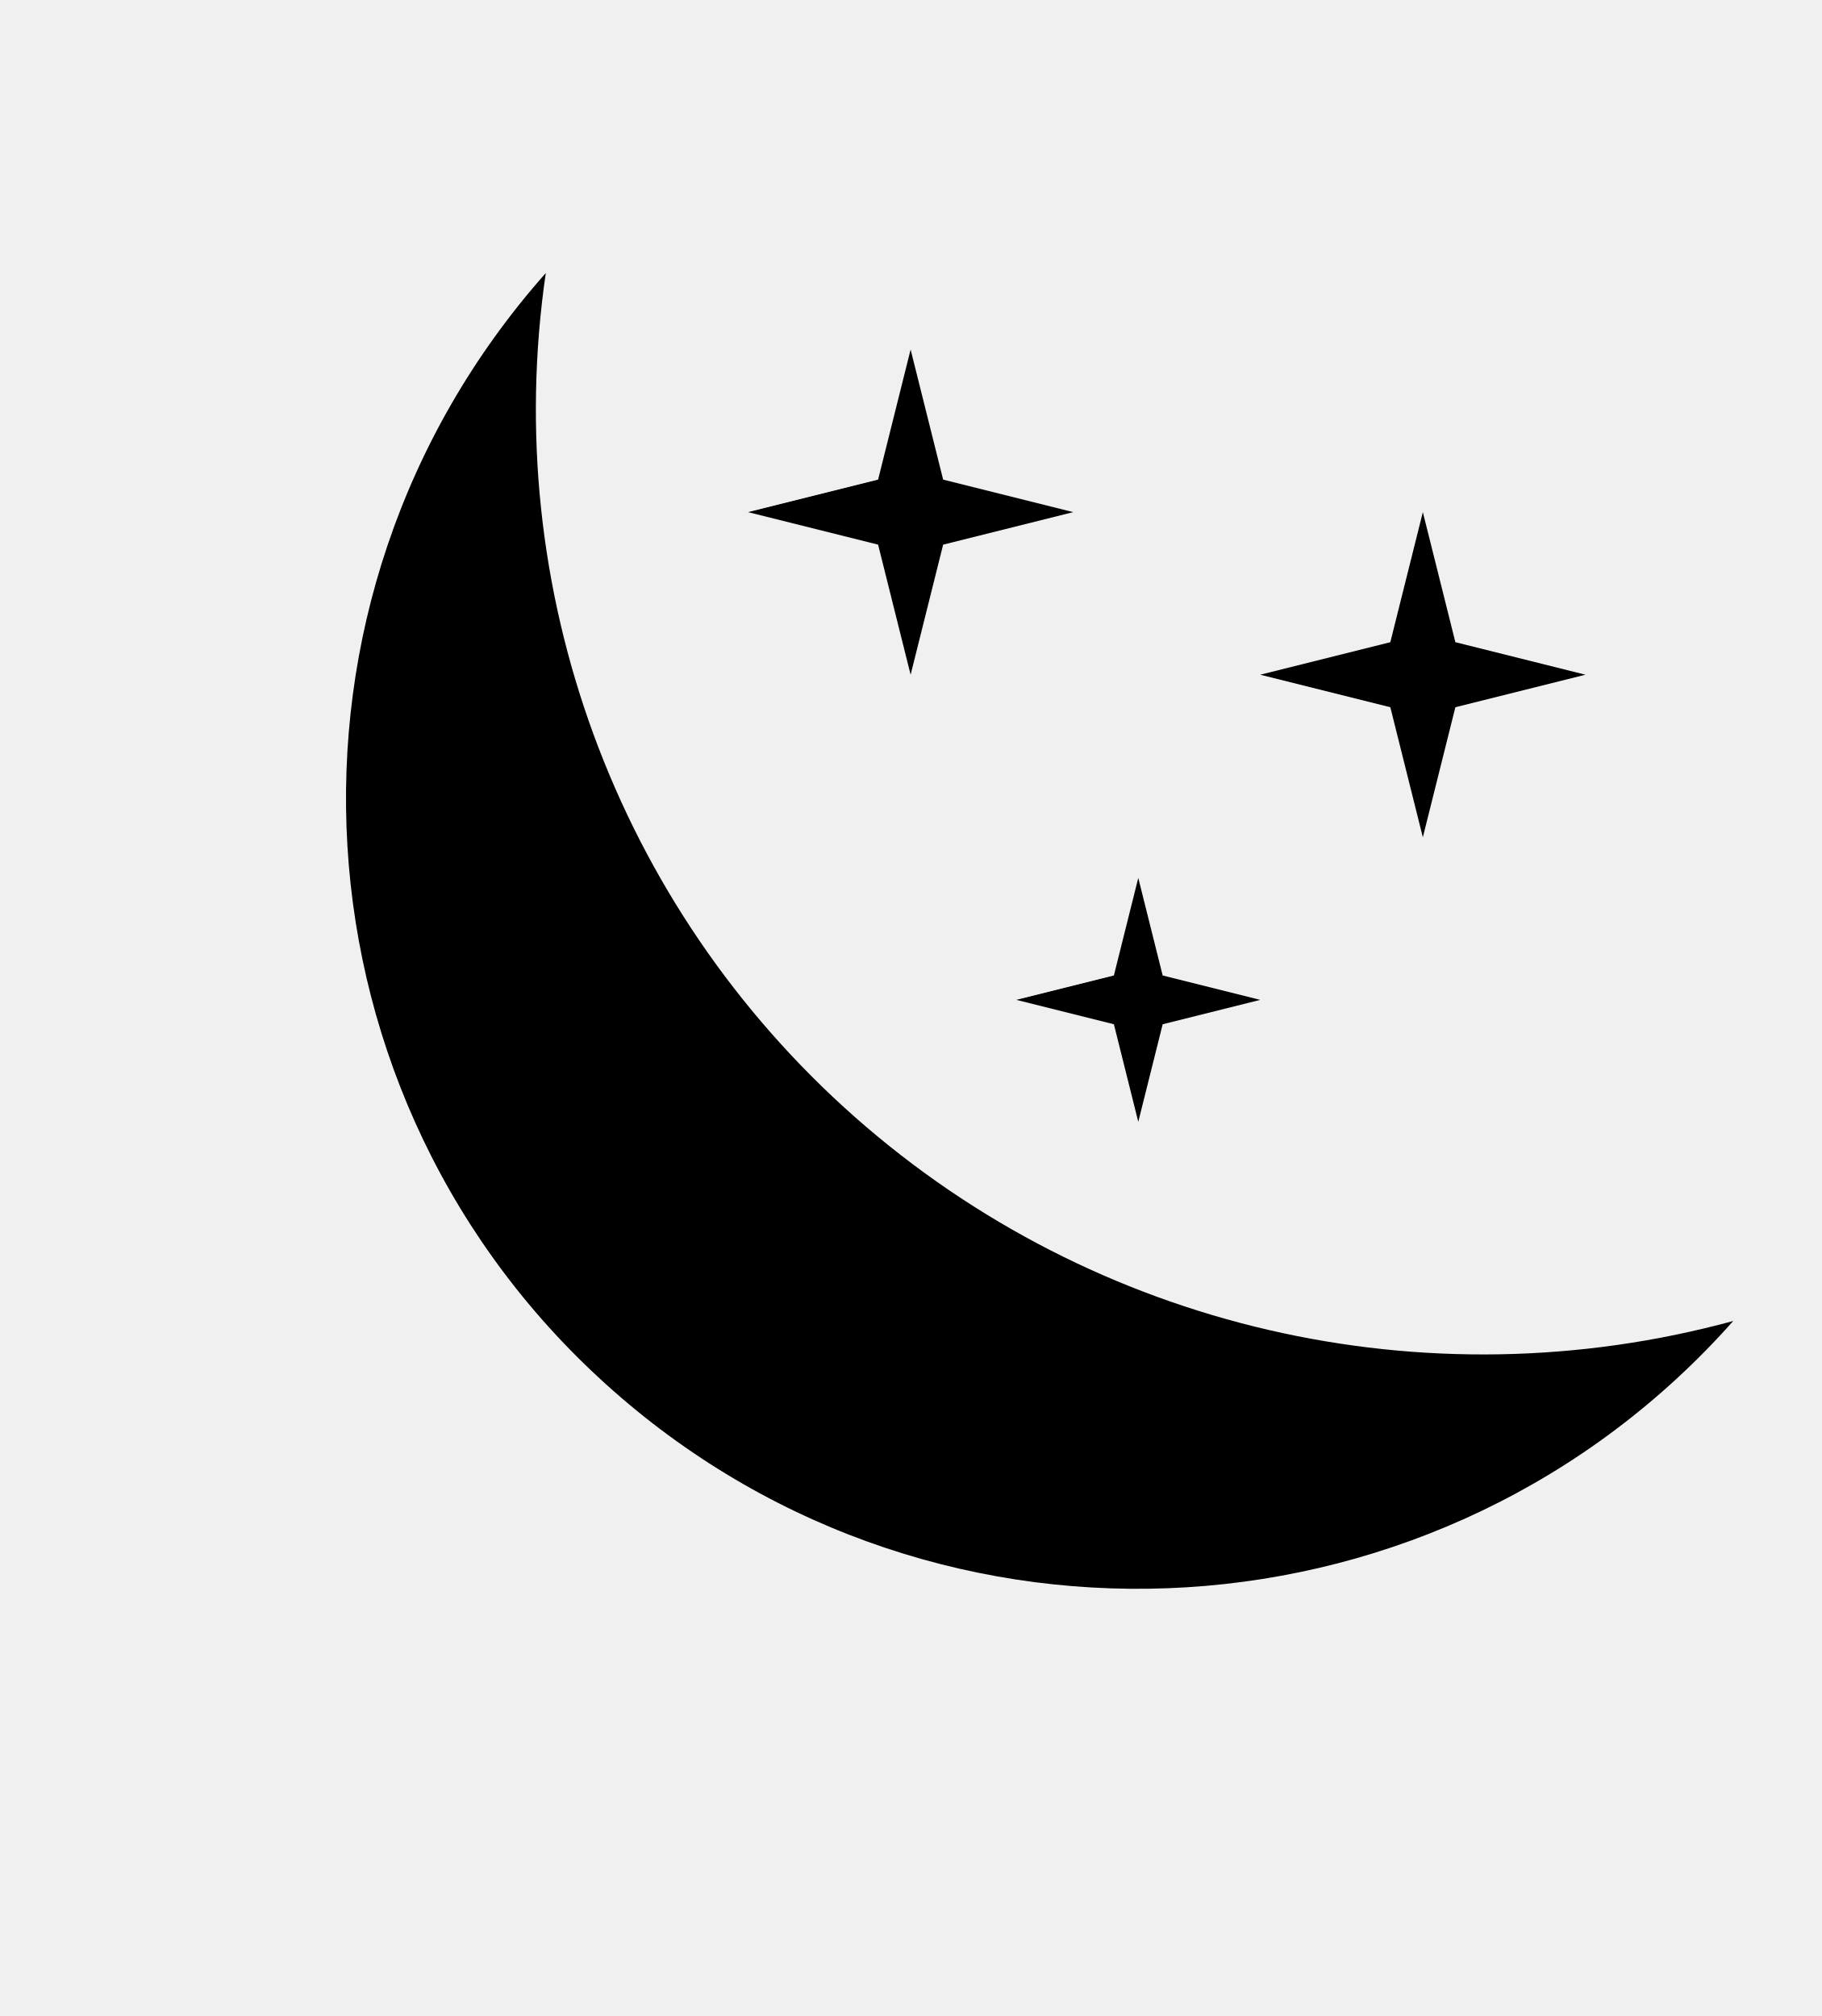
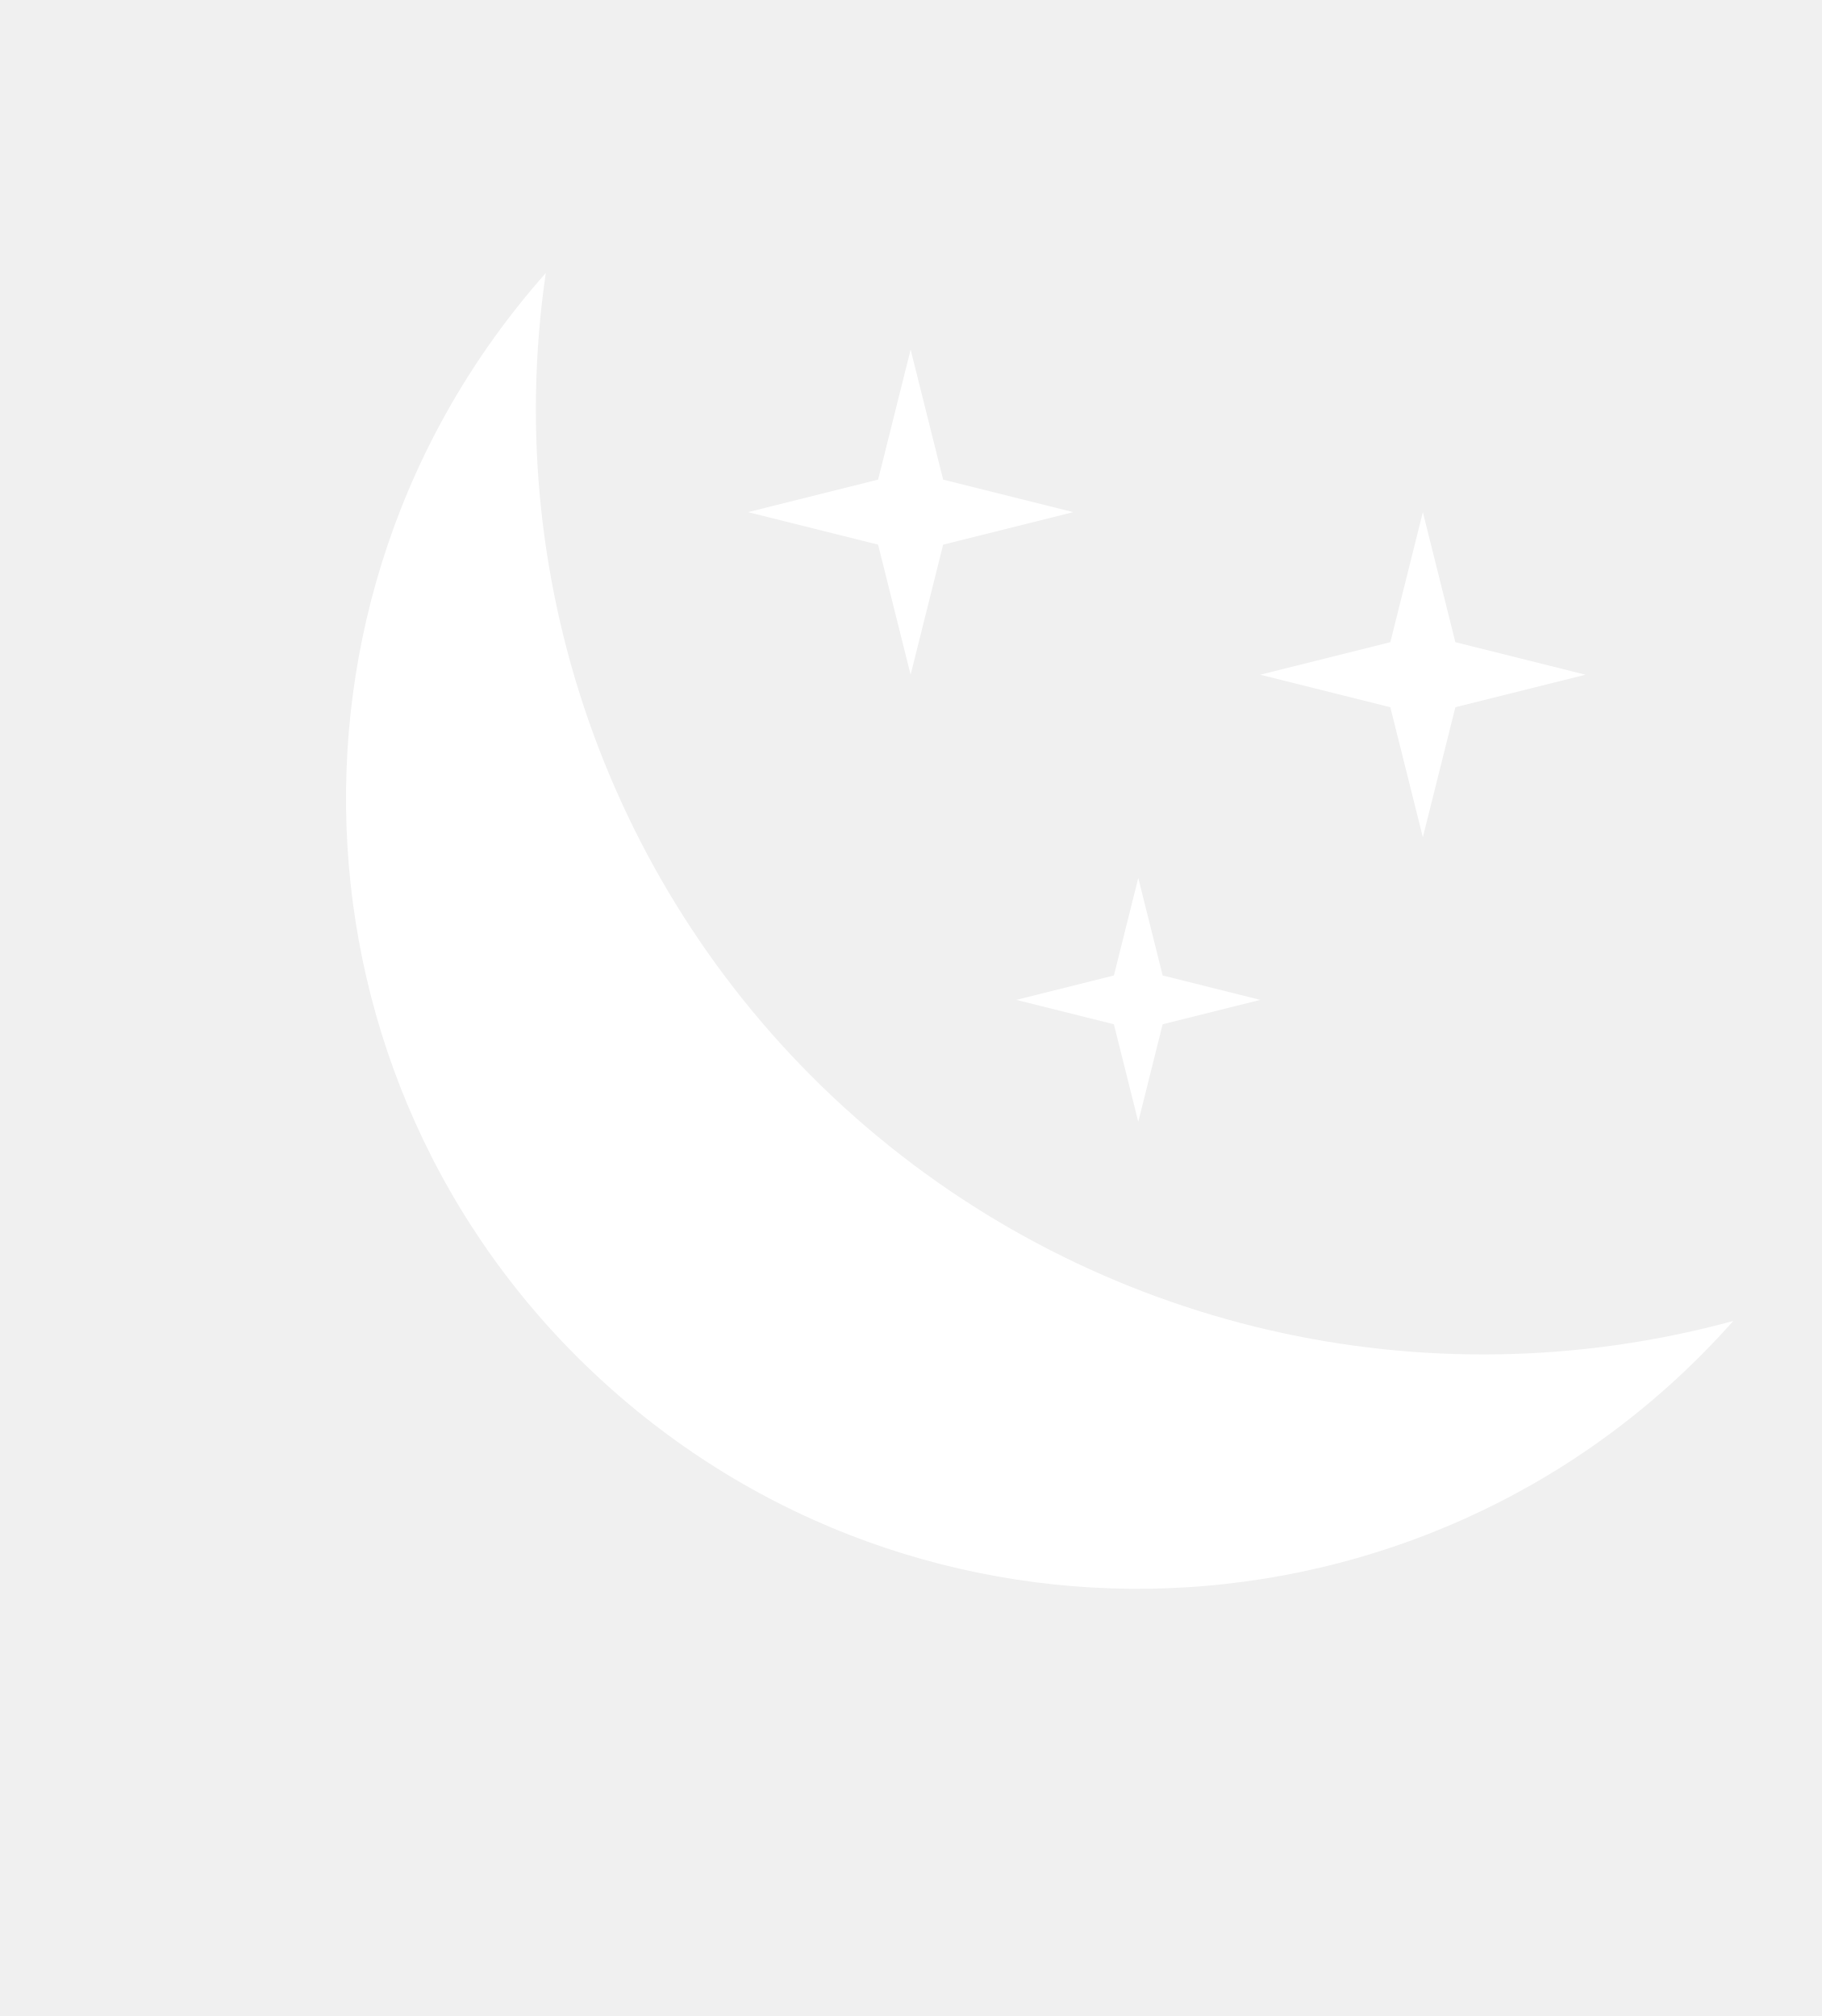
<svg xmlns="http://www.w3.org/2000/svg" version="1.1" width="112px" height="124px" viewBox="-0.5 -0.5 112 124">
  <defs />
  <g>
-     <path d="M 54.06 11 C 29.34 21.72 18 50.39 28.76 75.05 C 39.51 99.7 68.27 111 93 100.28 C 73.61 96.94 57.21 84.1 49.36 66.11 C 41.52 48.13 43.28 27.41 54.06 11 Z" fill="#000000" stroke="none" transform="rotate(-25,55.5,61)" pointer-events="all" />
-     <path d="M 45.5 31 L 53.5 29 L 55.5 21 L 57.5 29 L 65.5 31 L 57.5 33 L 55.5 41 L 53.5 33 Z" fill="#000000" stroke="none" pointer-events="all" />
-     <path d="M 62 61 L 68 59.5 L 69.5 53.5 L 71 59.5 L 77 61 L 71 62.5 L 69.5 68.5 L 68 62.5 Z" fill="#000000" stroke="none" pointer-events="all" />
-     <path d="M 77 41 L 85 39 L 87 31 L 89 39 L 97 41 L 89 43 L 87 51 L 85 43 Z" fill="#000000" stroke="none" pointer-events="all" />
+     <path d="M 54.06 11 C 29.34 21.72 18 50.39 28.76 75.05 C 39.51 99.7 68.27 111 93 100.28 C 73.61 96.94 57.21 84.1 49.36 66.11 C 41.52 48.13 43.28 27.41 54.06 11 Z" fill="#fff" stroke="none" transform="rotate(-25,55.5,61)" pointer-events="all" />
+     <path d="M 45.5 31 L 53.5 29 L 55.5 21 L 57.5 29 L 65.5 31 L 57.5 33 L 55.5 41 L 53.5 33 Z" fill="#fff" stroke="none" pointer-events="all" />
+     <path d="M 62 61 L 68 59.5 L 69.5 53.5 L 71 59.5 L 77 61 L 71 62.5 L 69.5 68.5 L 68 62.5 Z" fill="#fff" stroke="none" pointer-events="all" />
+     <path d="M 77 41 L 85 39 L 87 31 L 89 39 L 97 41 L 89 43 L 87 51 L 85 43 Z" fill="#fff" stroke="none" pointer-events="all" />
  </g>
</svg>
